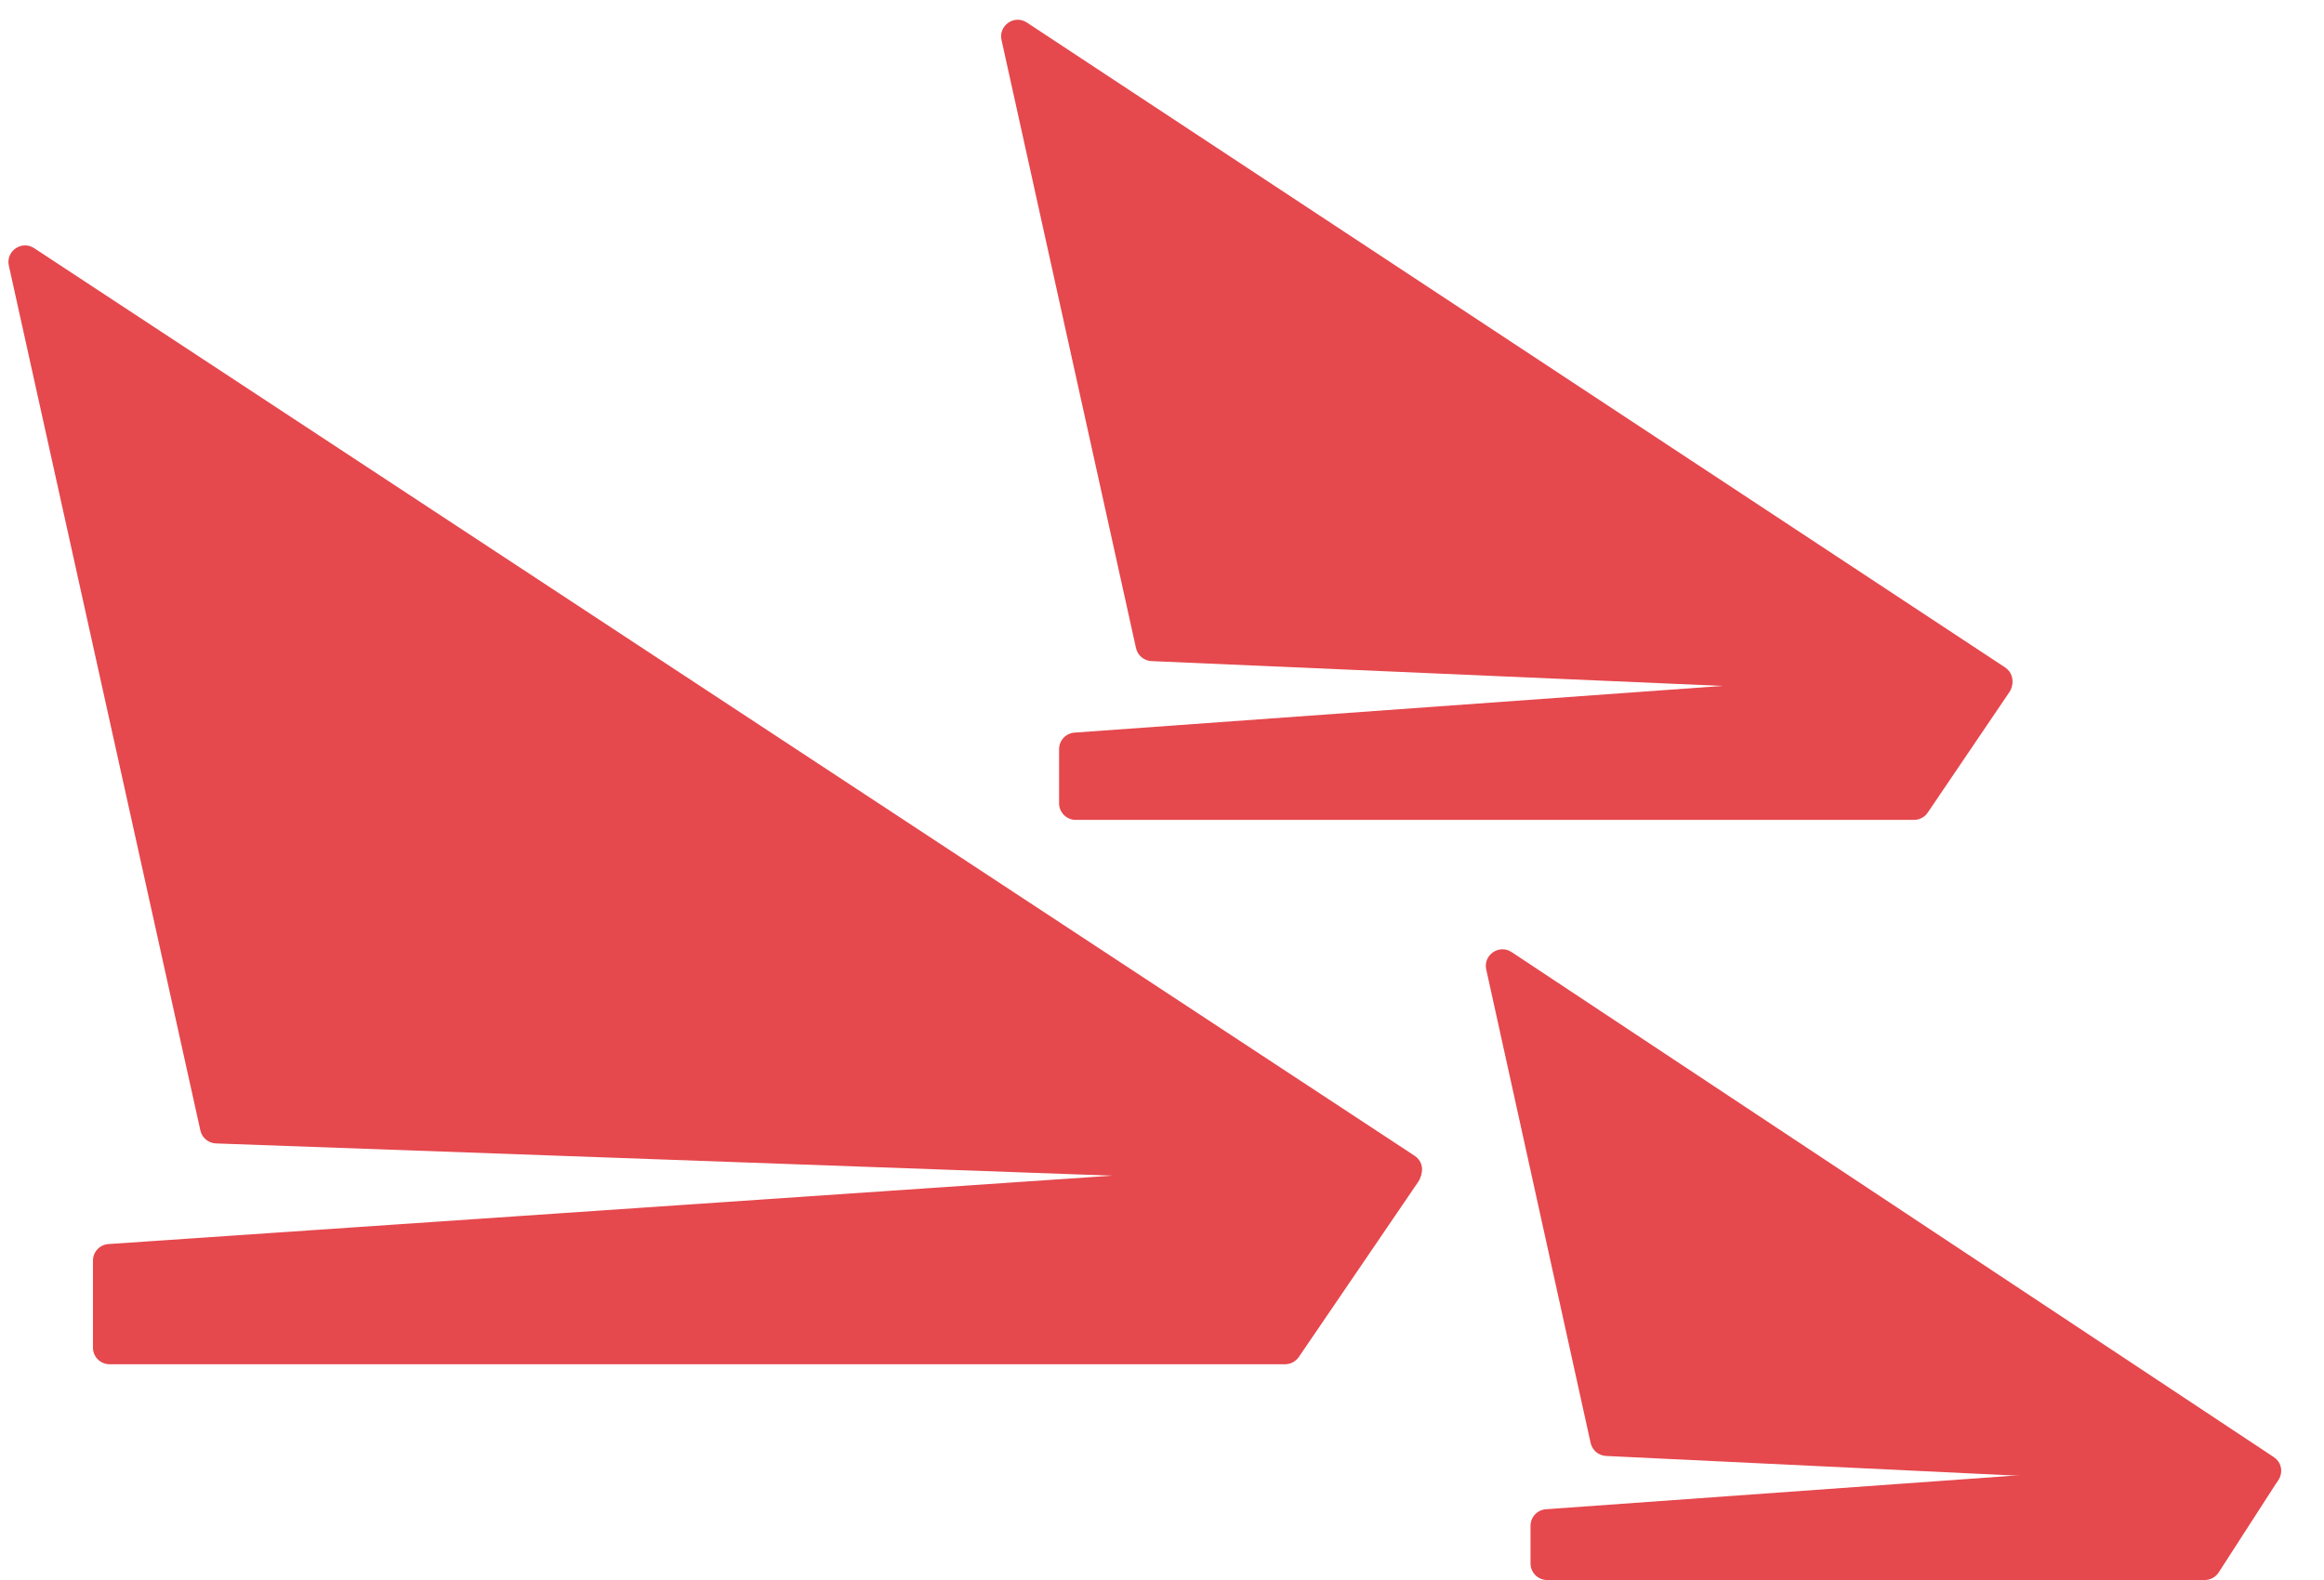
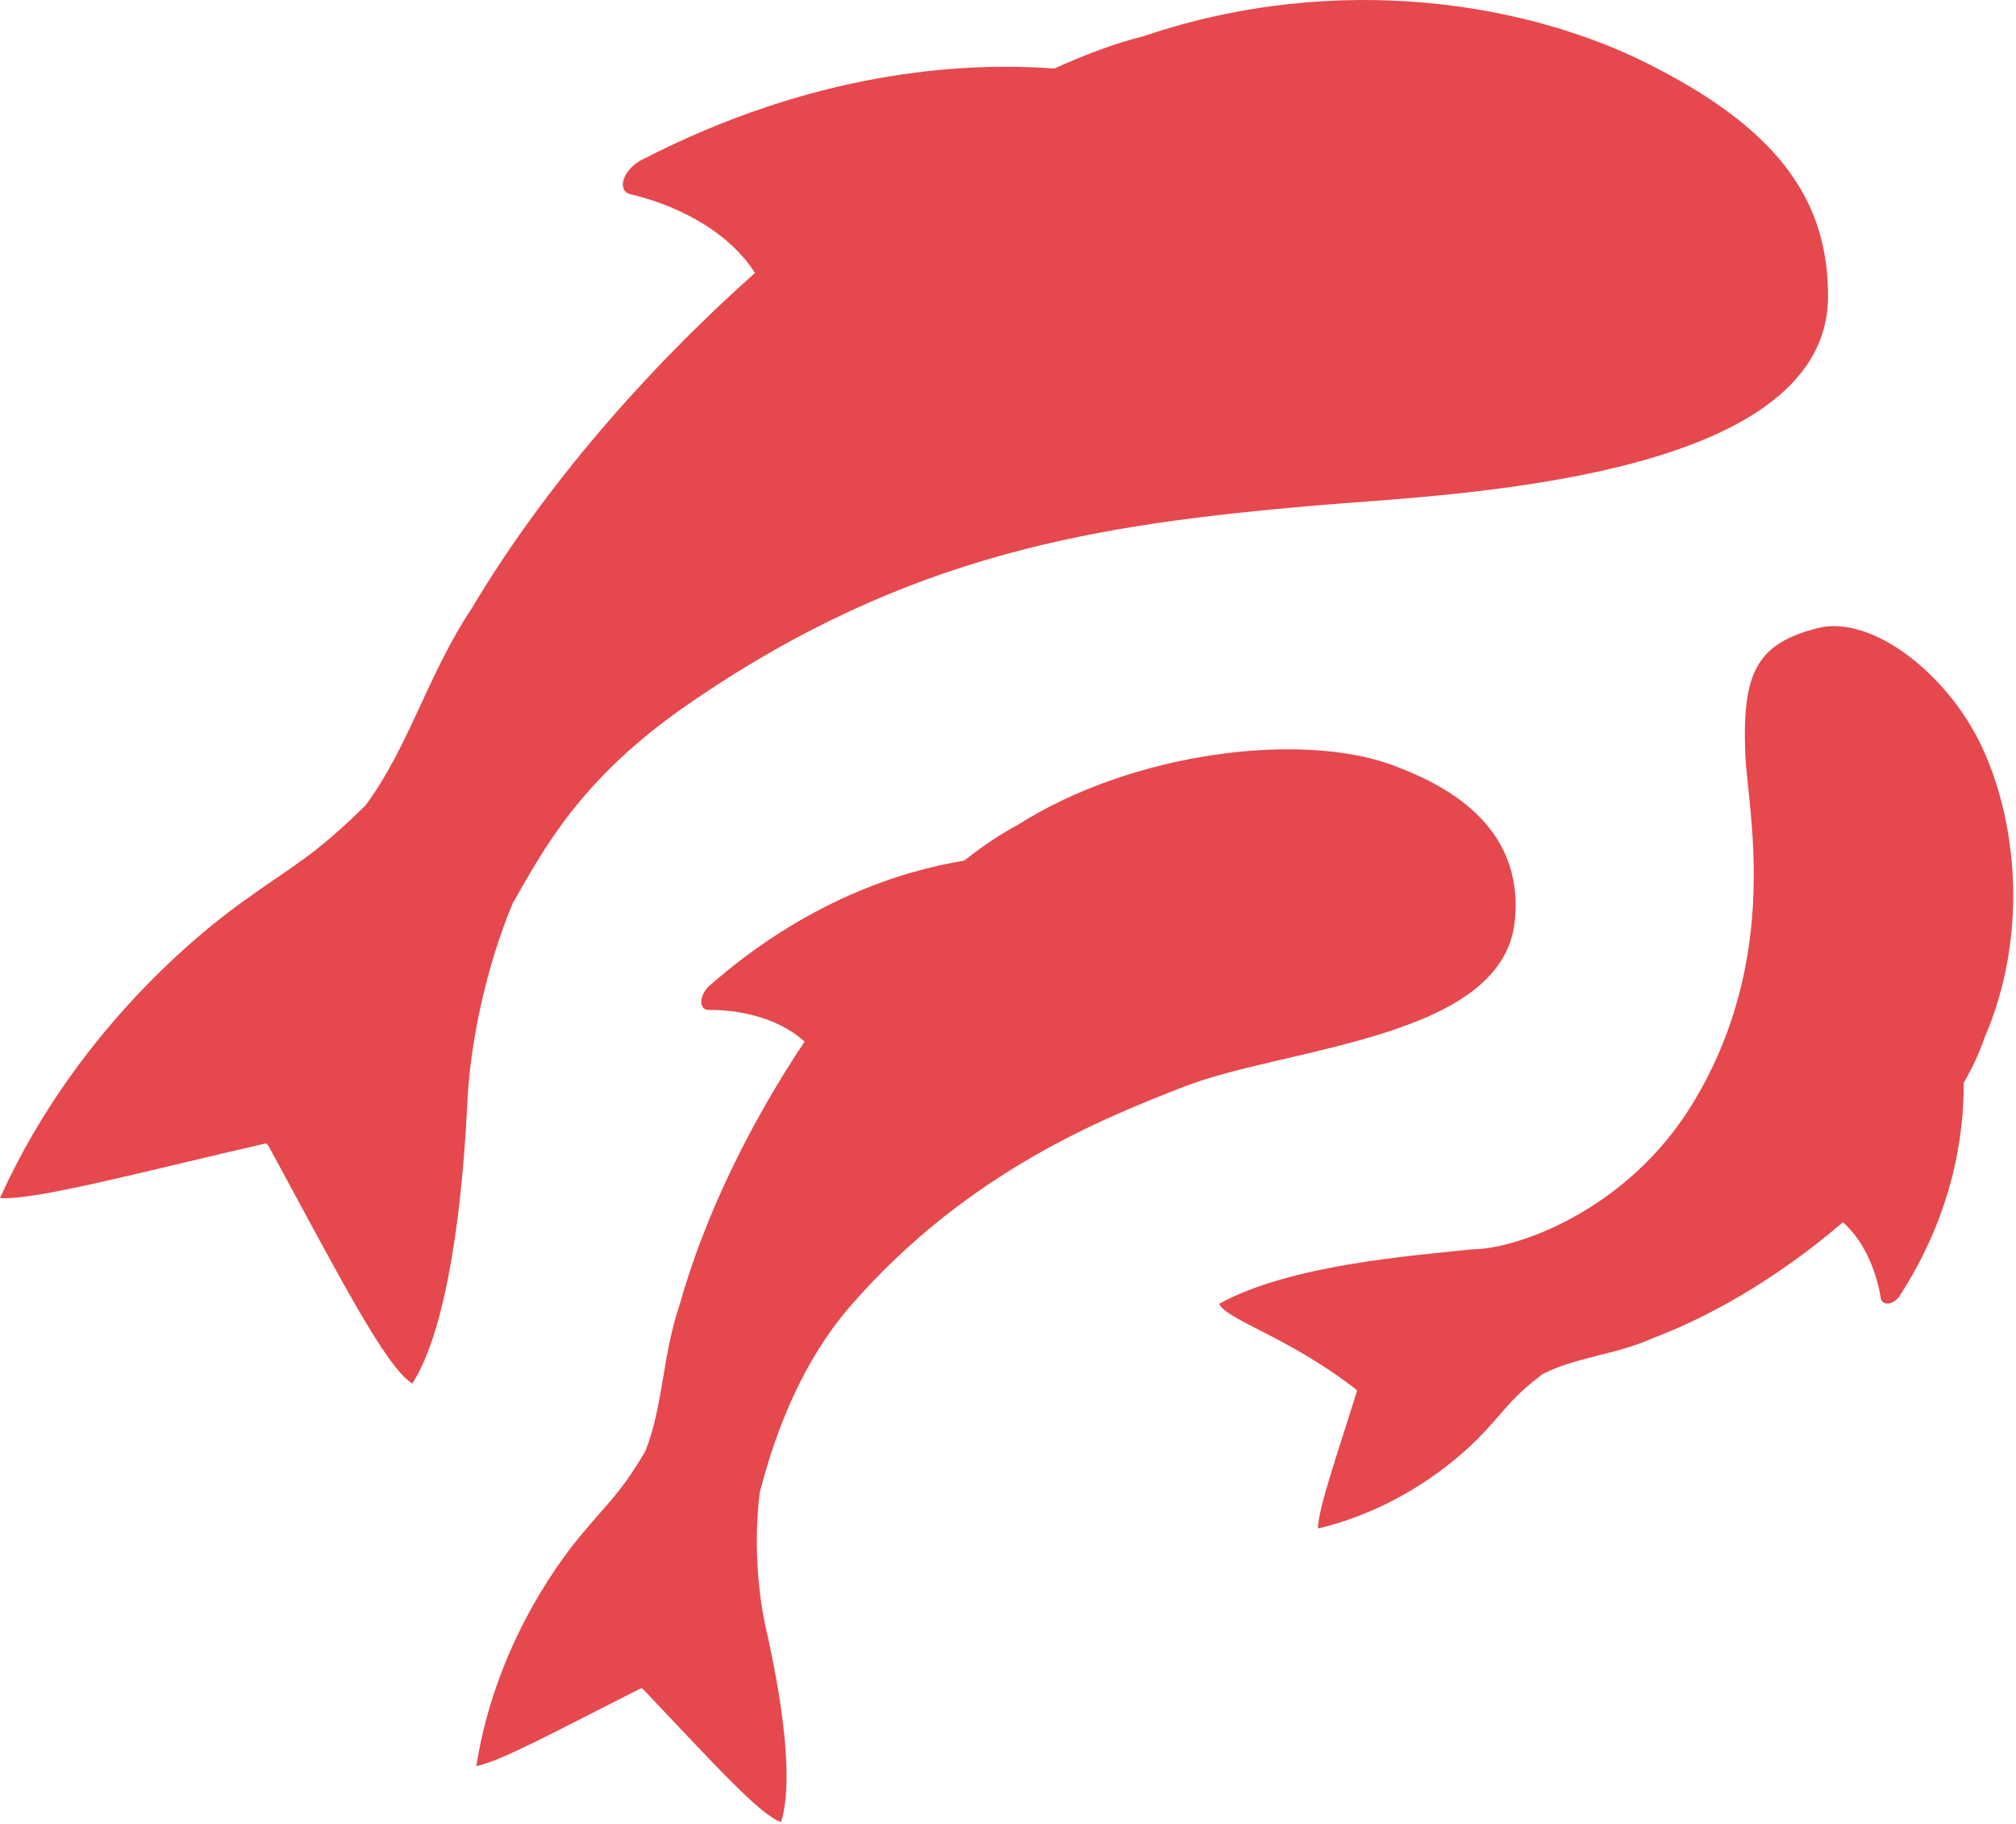
- <svg xmlns="http://www.w3.org/2000/svg" width="700" height="476" viewBox="0 0 700 476" fill="none">
-   <path d="M301.663 12.043C300.693 7.658 305.548 4.318 309.297 6.79L603.902 201.045C608.138 203.838 606.001 210.435 600.933 210.214L346.836 199.167C344.574 199.068 342.66 197.462 342.171 195.251L301.663 12.043Z" fill="#E5484D" />
-   <path d="M319 225.702C319 223.08 321.025 220.903 323.641 220.715L600.72 200.741C604.885 200.441 607.561 205.076 605.219 208.533L580.644 244.805C579.714 246.178 578.163 247 576.504 247H324C321.239 247 319 244.761 319 242V225.702Z" fill="#E5484D" />
-   <path d="M2.663 80.027C1.693 75.644 6.541 72.302 10.292 74.768L426.072 348.183C430.297 350.962 428.199 357.539 423.145 357.358L65.053 344.476C62.777 344.394 60.844 342.784 60.351 340.56L2.663 80.027Z" fill="#E5484D" />
-   <path d="M28 379.781C28 377.152 30.037 374.972 32.66 374.793L422.733 348.2C426.896 347.916 429.554 352.556 427.204 356.004L391.213 408.816C390.282 410.182 388.735 411 387.081 411H33C30.239 411 28 408.761 28 406V379.781Z" fill="#E5484D" />
-   <path d="M447.662 292.075C446.694 287.685 451.559 284.347 455.306 286.831L684.863 438.968C689.097 441.774 686.935 448.373 681.861 448.13L483.745 438.629C481.49 438.521 479.588 436.915 479.102 434.711L447.662 292.075Z" fill="#E5484D" />
-   <path d="M461 459.672C461 457.05 463.026 454.873 465.642 454.685L681.012 439.217C685.124 438.922 687.806 443.45 685.571 446.915L668.286 473.71C667.365 475.138 665.783 476 664.084 476H466C463.239 476 461 473.761 461 471V459.672Z" fill="#E5484D" />
+ <svg xmlns="http://www.w3.org/2000/svg" width="598" height="541" viewBox="0 0 598 541" fill="none">
+   <path d="M449.319 273.277C445.674 308.354 381.152 310.586 351.053 322.409C328.135 331.411 287.353 347.188 252.5 387.134C235.421 406.709 228.458 430.97 225.38 442.656C223.623 456.201 224.556 471.932 227.436 484.108C233.143 509.593 234.989 530.132 231.682 540.504C225.472 538.456 211.496 522.932 190.662 500.983C190.499 501.396 190.491 500.558 190.413 500.77C190.415 500.52 190.282 501.286 190.243 500.758C166.75 512.552 148.762 522.452 141.283 523.91C147.309 485.534 168.905 459.5 172.418 455.277C180.975 444.99 183.652 443.448 191.366 430.626C196.708 417.339 196.475 402.113 201.571 387.134C209.098 360.3 222.704 332.856 238.657 308.998C230.57 301.524 218.269 299.477 210.118 299.583C208.796 299.579 207.968 298.597 208.016 297.062C208.063 295.528 208.986 293.728 210.371 292.482C239.113 267.194 267.45 258.336 286.032 255.294C291.437 250.991 296.731 247.434 301.798 244.756C336.229 222.821 386.279 217.019 413.109 226.988C427.518 232.342 452.342 244.172 449.319 273.277Z" fill="#E5484D" />
+   <path d="M539.135 186.327C521.14 190.924 516.776 199.484 517.69 223.535C518.318 240.066 528.847 284.037 501.682 327.998C482.513 359.017 450.018 370.555 436.728 370.598C437.676 370.643 436.004 370.601 436.728 370.598C418.825 372.509 382.507 375.165 361.619 386.776C364.061 391.68 382.273 396.608 402.31 412.21C402.008 412.365 402.667 412.325 402.511 412.4C402.707 412.384 402.124 412.535 402.544 412.536C396.435 432.196 391.074 447.298 390.934 453.427C420.267 446.386 437.816 427.455 440.661 424.377C447.592 416.877 448.444 414.626 457.479 407.665C467.198 402.596 479.189 401.923 490.269 396.957C510.335 389.354 530.064 376.804 546.662 362.558C553.618 368.674 556.877 378.502 557.889 385.099C558.07 386.167 558.952 386.781 560.152 386.655C561.35 386.53 562.64 385.683 563.433 384.493C579.436 359.827 582.588 336.417 582.482 321.222C585.136 316.61 587.219 312.128 588.641 307.88C601.247 278.805 598.633 246.241 588.918 223.854C579.237 200.959 555.633 182.113 539.135 186.327Z" fill="#E5484D" />
+   <path d="M542.247 87.845C542.239 143.226 427.5 146.721 390.675 149.906C326 155.5 269.506 163.771 204 209C171.899 231.164 161.084 252.294 152.068 267.984C144.199 286.795 139.299 309.667 138.581 328.115C136.622 366.619 131.12 396.699 122.296 410.426C114.255 405.346 100.479 378.267 79.474 339.609C79.078 340.145 79.398 338.941 79.204 339.218C79.305 338.86 78.811 339.912 78.966 339.141C40.803 347.936 11.239 355.918 0 355.426C23.791 302.494 64.888 272.63 71.569 267.79C87.843 255.997 92.269 254.711 108.344 238.994C121.222 221.791 126.92 199.884 140.118 180.172C161.479 144.304 191.745 109.661 223.937 80.967C215.369 67.461 198.644 60.28 186.981 57.617C185.099 57.155 184.308 55.462 184.984 53.278C185.659 51.096 187.686 48.833 190.154 47.524C241.144 21.198 285.05 18.285 312.744 20.339C322.153 16.037 331.11 12.766 339.393 10.678C397.165 -8.88 454.845 0.874 491.483 20.273C529.041 39.677 542.251 60.859 542.247 87.845Z" fill="#E5484D" />
</svg>
